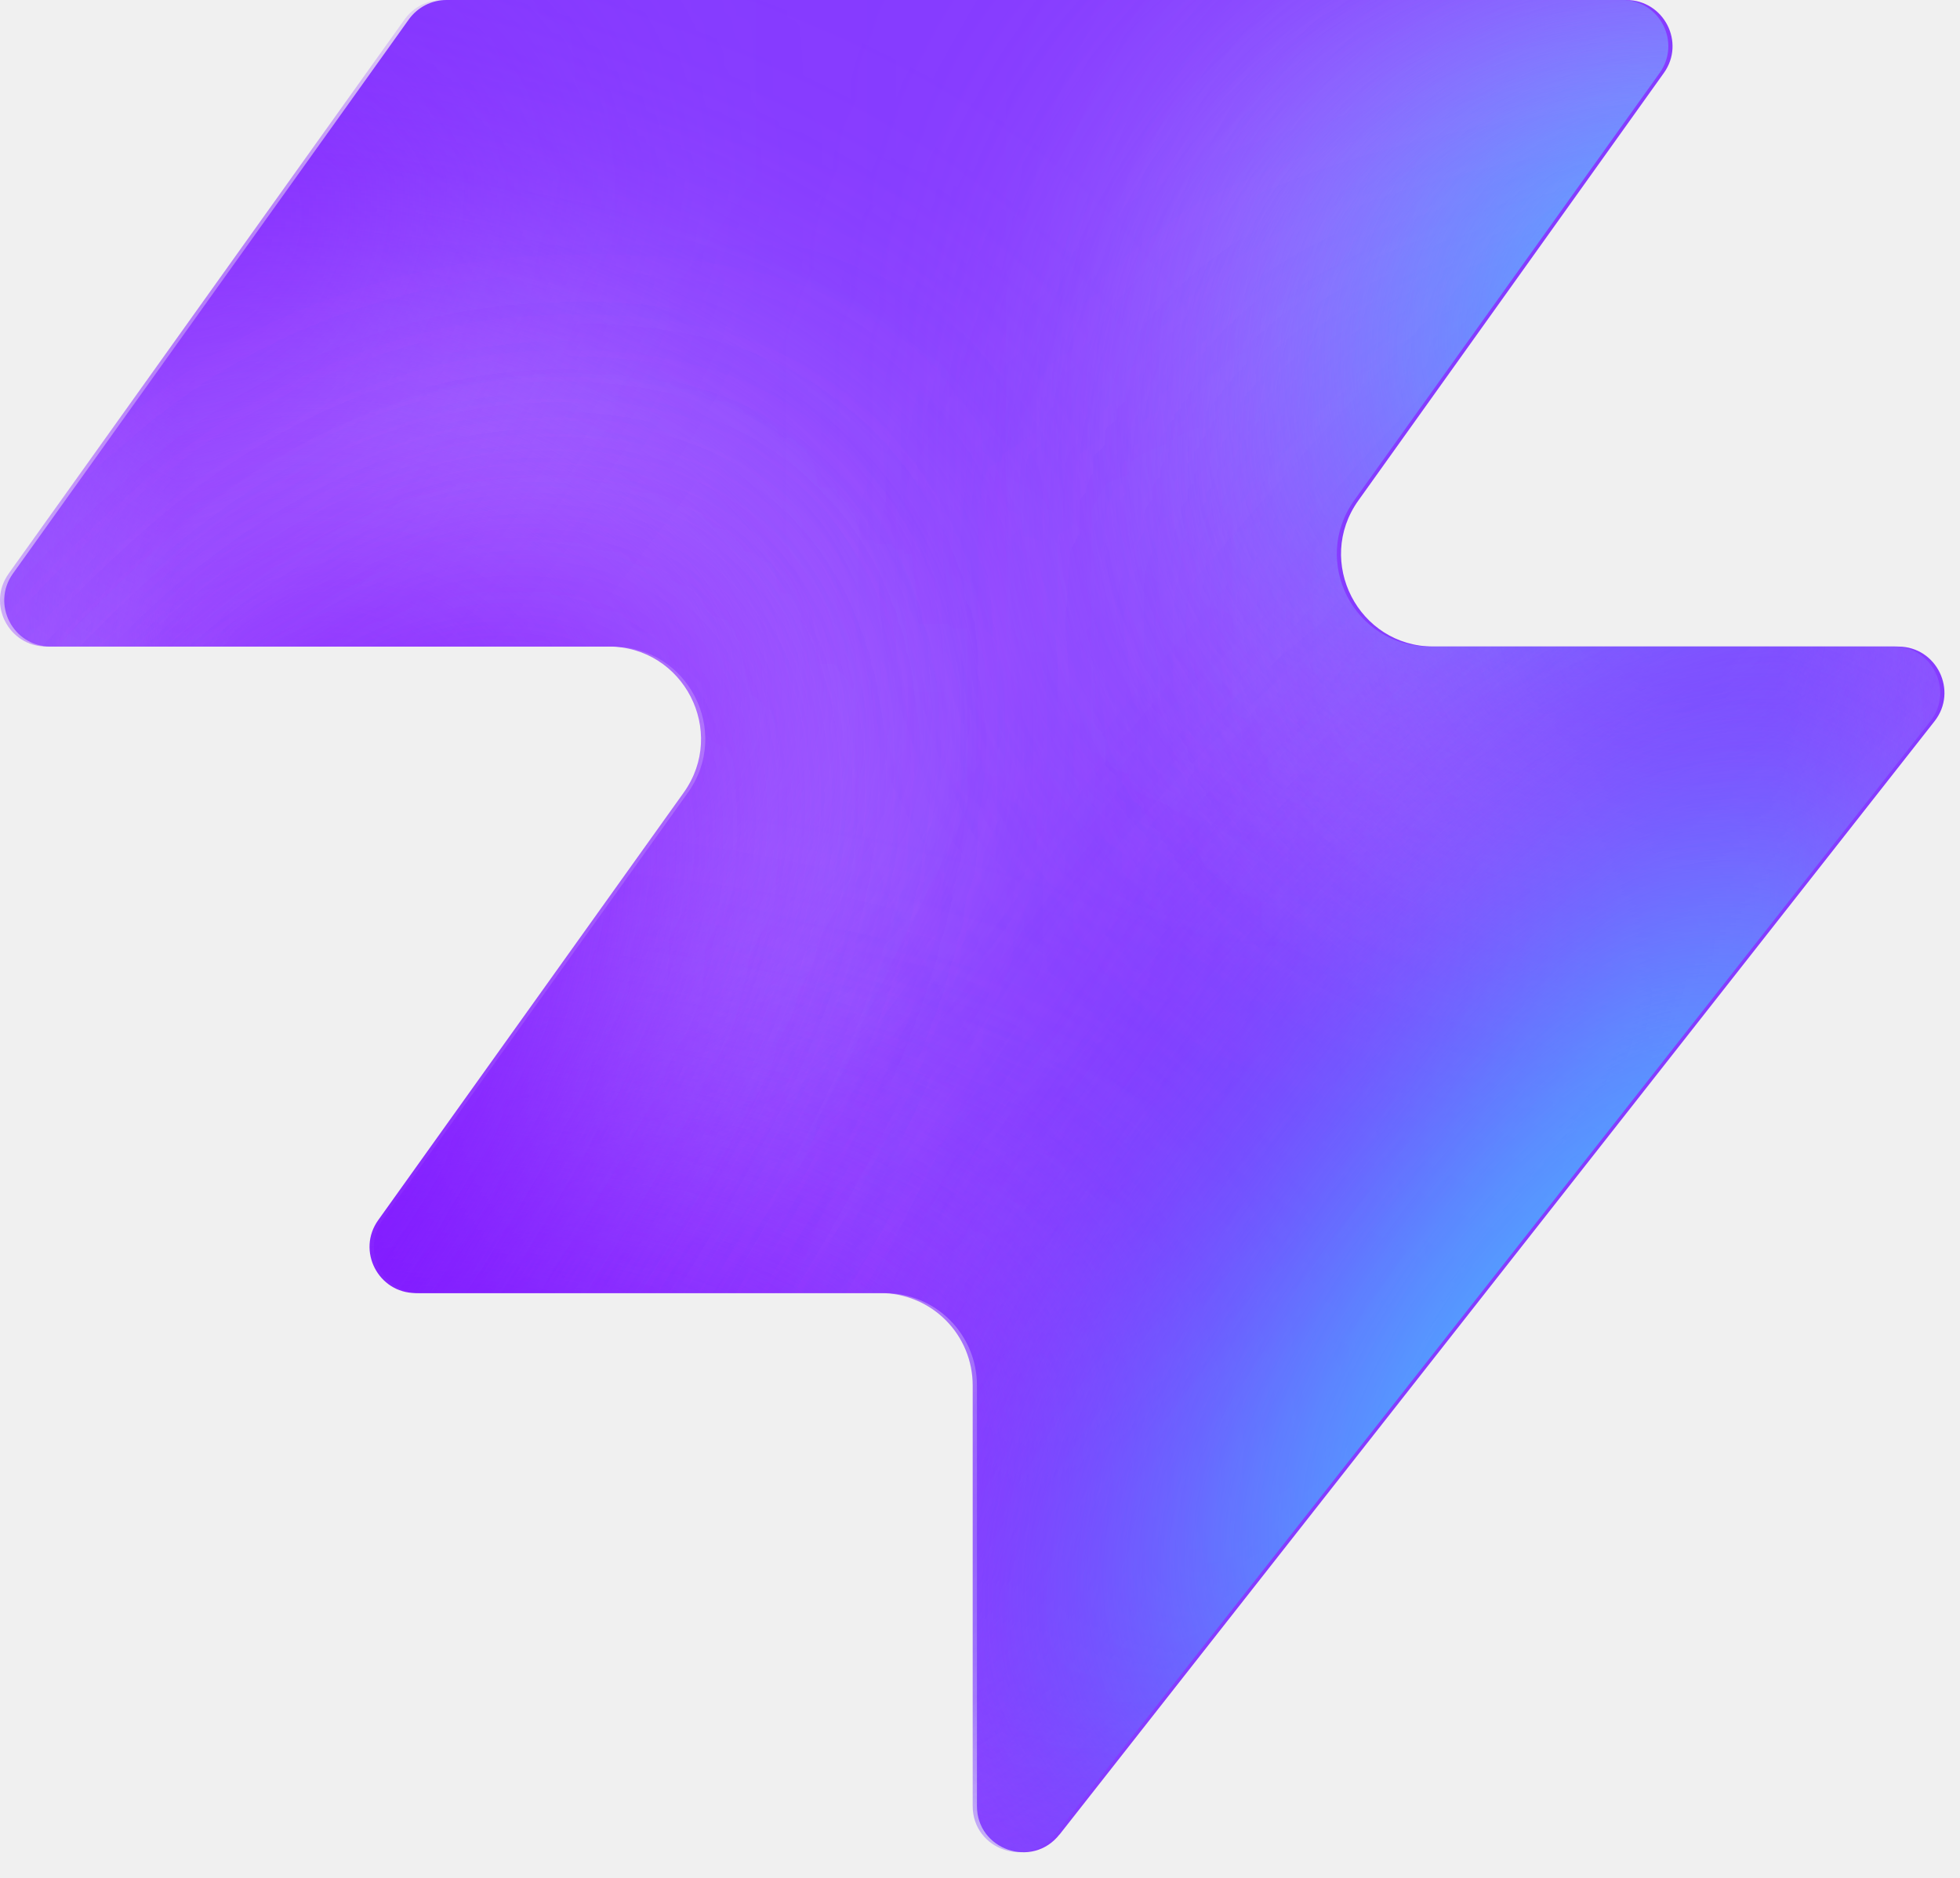
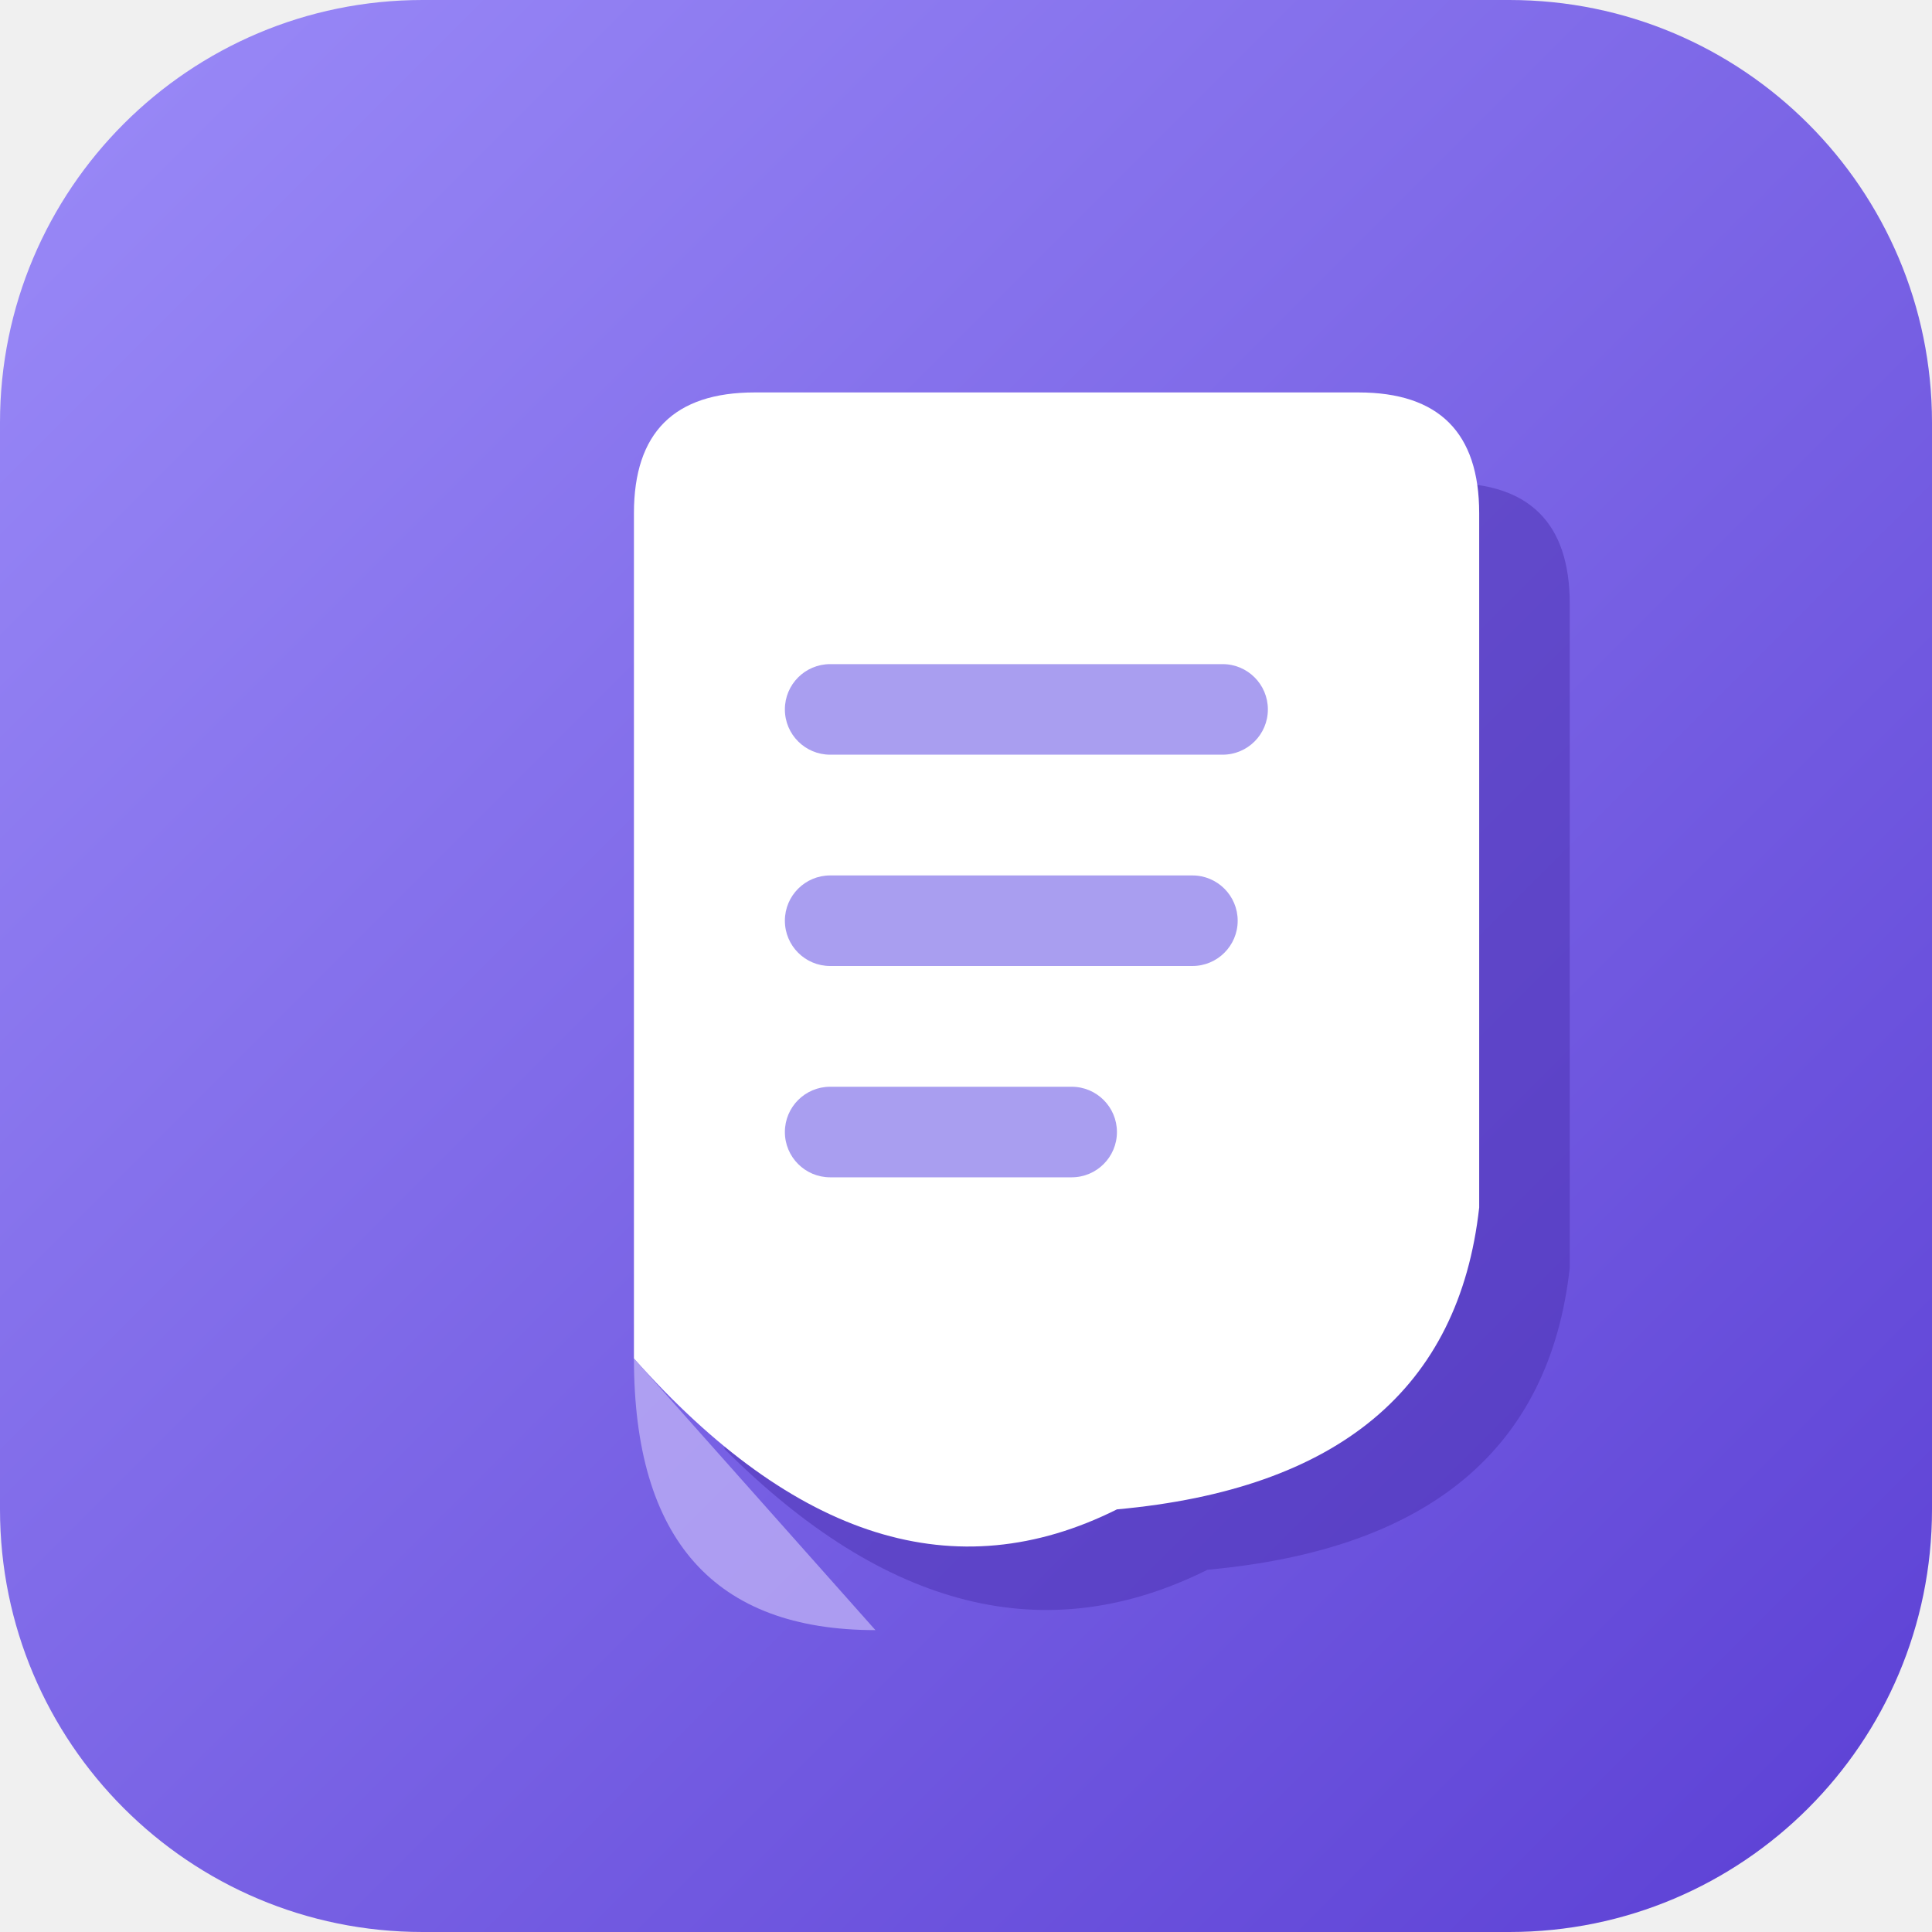
- <svg xmlns="http://www.w3.org/2000/svg" width="48" height="46" fill="none" viewBox="0 0 48 46">
-   <path fill="#863bff" d="M25.946 44.938c-.664.845-2.021.375-2.021-.698V33.937a2.26 2.26 0 0 0-2.262-2.262H10.287c-.92 0-1.456-1.04-.92-1.788l7.48-10.471c1.07-1.497 0-3.578-1.842-3.578H1.237c-.92 0-1.456-1.04-.92-1.788L10.013.474c.214-.297.556-.474.92-.474h28.894c.92 0 1.456 1.04.92 1.788l-7.48 10.471c-1.07 1.498 0 3.579 1.842 3.579h11.377c.943 0 1.473 1.088.89 1.83L25.947 44.94z" style="fill:#863bff;fill:color(display-p3 .525 .23 1);fill-opacity:1" />
-   <mask id="a" width="48" height="46" x="0" y="0" maskUnits="userSpaceOnUse" style="mask-type:alpha">
-     <path fill="#000" d="M25.842 44.938c-.664.844-2.021.375-2.021-.698V33.937a2.26 2.26 0 0 0-2.262-2.262H10.183c-.92 0-1.456-1.04-.92-1.788l7.48-10.471c1.07-1.498 0-3.579-1.842-3.579H1.133c-.92 0-1.456-1.04-.92-1.787L9.91.473c.214-.297.556-.474.92-.474h28.894c.92 0 1.456 1.04.92 1.788l-7.48 10.471c-1.07 1.498 0 3.578 1.842 3.578h11.377c.943 0 1.473 1.088.89 1.832L25.843 44.94z" style="fill:#000;fill-opacity:1" />
-   </mask>
-   <g mask="url(#a)">
-     <g filter="url(#b)">
-       <ellipse cx="5.508" cy="14.704" fill="#ede6ff" rx="5.508" ry="14.704" style="fill:#ede6ff;fill:color(display-p3 .927 .903 1);fill-opacity:1" transform="matrix(.00324 1 1 -.00324 -4.47 31.516)" />
-     </g>
-     <g filter="url(#c)">
-       <ellipse cx="10.399" cy="29.851" fill="#ede6ff" rx="10.399" ry="29.851" style="fill:#ede6ff;fill:color(display-p3 .927 .903 1);fill-opacity:1" transform="matrix(.00324 1 1 -.00324 -39.328 7.883)" />
-     </g>
-     <g filter="url(#d)">
-       <ellipse cx="5.508" cy="30.487" fill="#7e14ff" rx="5.508" ry="30.487" style="fill:#7e14ff;fill:color(display-p3 .492 .077 1);fill-opacity:1" transform="rotate(89.814 -25.913 -14.639)scale(1 -1)" />
-     </g>
-     <g filter="url(#e)">
-       <ellipse cx="5.508" cy="30.599" fill="#7e14ff" rx="5.508" ry="30.599" style="fill:#7e14ff;fill:color(display-p3 .492 .077 1);fill-opacity:1" transform="rotate(89.814 -32.644 -3.334)scale(1 -1)" />
-     </g>
-     <g filter="url(#f)">
-       <ellipse cx="5.508" cy="30.599" fill="#7e14ff" rx="5.508" ry="30.599" style="fill:#7e14ff;fill:color(display-p3 .492 .077 1);fill-opacity:1" transform="matrix(.00324 1 1 -.00324 -34.34 30.47)" />
-     </g>
-     <g filter="url(#g)">
-       <ellipse cx="14.072" cy="22.078" fill="#ede6ff" rx="14.072" ry="22.078" style="fill:#ede6ff;fill:color(display-p3 .927 .903 1);fill-opacity:1" transform="rotate(93.35 24.506 48.493)scale(-1 1)" />
-     </g>
-     <g filter="url(#h)">
-       <ellipse cx="3.47" cy="21.501" fill="#7e14ff" rx="3.47" ry="21.501" style="fill:#7e14ff;fill:color(display-p3 .492 .077 1);fill-opacity:1" transform="rotate(89.009 28.708 47.59)scale(-1 1)" />
-     </g>
-     <g filter="url(#i)">
-       <ellipse cx="3.47" cy="21.501" fill="#7e14ff" rx="3.47" ry="21.501" style="fill:#7e14ff;fill:color(display-p3 .492 .077 1);fill-opacity:1" transform="rotate(89.009 28.708 47.59)scale(-1 1)" />
-     </g>
-     <g filter="url(#j)">
-       <ellipse cx=".387" cy="8.972" fill="#7e14ff" rx="4.407" ry="29.108" style="fill:#7e14ff;fill:color(display-p3 .492 .077 1);fill-opacity:1" transform="rotate(39.51 .387 8.972)" />
-     </g>
-     <g filter="url(#k)">
-       <ellipse cx="47.523" cy="-6.092" fill="#7e14ff" rx="4.407" ry="29.108" style="fill:#7e14ff;fill:color(display-p3 .492 .077 1);fill-opacity:1" transform="rotate(37.892 47.523 -6.092)" />
-     </g>
-     <g filter="url(#l)">
-       <ellipse cx="41.412" cy="6.333" fill="#47bfff" rx="5.971" ry="9.665" style="fill:#47bfff;fill:color(display-p3 .28 .748 1);fill-opacity:1" transform="rotate(37.892 41.412 6.333)" />
-     </g>
-     <g filter="url(#m)">
-       <ellipse cx="-1.879" cy="38.332" fill="#7e14ff" rx="4.407" ry="29.108" style="fill:#7e14ff;fill:color(display-p3 .492 .077 1);fill-opacity:1" transform="rotate(37.892 -1.88 38.332)" />
-     </g>
-     <g filter="url(#n)">
-       <ellipse cx="-1.879" cy="38.332" fill="#7e14ff" rx="4.407" ry="29.108" style="fill:#7e14ff;fill:color(display-p3 .492 .077 1);fill-opacity:1" transform="rotate(37.892 -1.88 38.332)" />
-     </g>
-     <g filter="url(#o)">
-       <ellipse cx="35.651" cy="29.907" fill="#7e14ff" rx="4.407" ry="29.108" style="fill:#7e14ff;fill:color(display-p3 .492 .077 1);fill-opacity:1" transform="rotate(37.892 35.651 29.907)" />
-     </g>
-     <g filter="url(#p)">
-       <ellipse cx="38.418" cy="32.4" fill="#47bfff" rx="5.971" ry="15.297" style="fill:#47bfff;fill:color(display-p3 .28 .748 1);fill-opacity:1" transform="rotate(37.892 38.418 32.4)" />
-     </g>
-   </g>
+ <svg xmlns="http://www.w3.org/2000/svg" width="32" height="32" viewBox="0 0 32 32" fill="none">
+   <rect width="32" height="32" rx="7" fill="url(#grad)" />
  <defs>
-     <filter id="b" width="60.045" height="41.654" x="-19.77" y="16.149" color-interpolation-filters="sRGB" filterUnits="userSpaceOnUse">
-       <feFlood flood-opacity="0" result="BackgroundImageFix" />
-       <feBlend in="SourceGraphic" in2="BackgroundImageFix" result="shape" />
-       <feGaussianBlur result="effect1_foregroundBlur_2002_17158" stdDeviation="7.659" />
-     </filter>
-     <filter id="c" width="90.34" height="51.437" x="-54.613" y="-7.533" color-interpolation-filters="sRGB" filterUnits="userSpaceOnUse">
-       <feFlood flood-opacity="0" result="BackgroundImageFix" />
-       <feBlend in="SourceGraphic" in2="BackgroundImageFix" result="shape" />
-       <feGaussianBlur result="effect1_foregroundBlur_2002_17158" stdDeviation="7.659" />
-     </filter>
-     <filter id="d" width="79.355" height="29.4" x="-49.64" y="2.03" color-interpolation-filters="sRGB" filterUnits="userSpaceOnUse">
-       <feFlood flood-opacity="0" result="BackgroundImageFix" />
-       <feBlend in="SourceGraphic" in2="BackgroundImageFix" result="shape" />
-       <feGaussianBlur result="effect1_foregroundBlur_2002_17158" stdDeviation="4.596" />
-     </filter>
-     <filter id="e" width="79.579" height="29.4" x="-45.045" y="20.029" color-interpolation-filters="sRGB" filterUnits="userSpaceOnUse">
-       <feFlood flood-opacity="0" result="BackgroundImageFix" />
-       <feBlend in="SourceGraphic" in2="BackgroundImageFix" result="shape" />
-       <feGaussianBlur result="effect1_foregroundBlur_2002_17158" stdDeviation="4.596" />
-     </filter>
-     <filter id="f" width="79.579" height="29.4" x="-43.513" y="21.178" color-interpolation-filters="sRGB" filterUnits="userSpaceOnUse">
-       <feFlood flood-opacity="0" result="BackgroundImageFix" />
-       <feBlend in="SourceGraphic" in2="BackgroundImageFix" result="shape" />
-       <feGaussianBlur result="effect1_foregroundBlur_2002_17158" stdDeviation="4.596" />
-     </filter>
-     <filter id="g" width="74.749" height="58.852" x="15.756" y="-17.901" color-interpolation-filters="sRGB" filterUnits="userSpaceOnUse">
-       <feFlood flood-opacity="0" result="BackgroundImageFix" />
-       <feBlend in="SourceGraphic" in2="BackgroundImageFix" result="shape" />
-       <feGaussianBlur result="effect1_foregroundBlur_2002_17158" stdDeviation="7.659" />
-     </filter>
-     <filter id="h" width="61.377" height="25.362" x="23.548" y="2.284" color-interpolation-filters="sRGB" filterUnits="userSpaceOnUse">
-       <feFlood flood-opacity="0" result="BackgroundImageFix" />
-       <feBlend in="SourceGraphic" in2="BackgroundImageFix" result="shape" />
-       <feGaussianBlur result="effect1_foregroundBlur_2002_17158" stdDeviation="4.596" />
-     </filter>
-     <filter id="i" width="61.377" height="25.362" x="23.548" y="2.284" color-interpolation-filters="sRGB" filterUnits="userSpaceOnUse">
-       <feFlood flood-opacity="0" result="BackgroundImageFix" />
-       <feBlend in="SourceGraphic" in2="BackgroundImageFix" result="shape" />
-       <feGaussianBlur result="effect1_foregroundBlur_2002_17158" stdDeviation="4.596" />
-     </filter>
-     <filter id="j" width="56.045" height="63.649" x="-27.636" y="-22.853" color-interpolation-filters="sRGB" filterUnits="userSpaceOnUse">
-       <feFlood flood-opacity="0" result="BackgroundImageFix" />
-       <feBlend in="SourceGraphic" in2="BackgroundImageFix" result="shape" />
-       <feGaussianBlur result="effect1_foregroundBlur_2002_17158" stdDeviation="4.596" />
-     </filter>
-     <filter id="k" width="54.814" height="64.646" x="20.116" y="-38.415" color-interpolation-filters="sRGB" filterUnits="userSpaceOnUse">
-       <feFlood flood-opacity="0" result="BackgroundImageFix" />
-       <feBlend in="SourceGraphic" in2="BackgroundImageFix" result="shape" />
-       <feGaussianBlur result="effect1_foregroundBlur_2002_17158" stdDeviation="4.596" />
-     </filter>
-     <filter id="l" width="33.541" height="35.313" x="24.641" y="-11.323" color-interpolation-filters="sRGB" filterUnits="userSpaceOnUse">
-       <feFlood flood-opacity="0" result="BackgroundImageFix" />
-       <feBlend in="SourceGraphic" in2="BackgroundImageFix" result="shape" />
-       <feGaussianBlur result="effect1_foregroundBlur_2002_17158" stdDeviation="4.596" />
-     </filter>
-     <filter id="m" width="54.814" height="64.646" x="-29.286" y="6.009" color-interpolation-filters="sRGB" filterUnits="userSpaceOnUse">
-       <feFlood flood-opacity="0" result="BackgroundImageFix" />
-       <feBlend in="SourceGraphic" in2="BackgroundImageFix" result="shape" />
-       <feGaussianBlur result="effect1_foregroundBlur_2002_17158" stdDeviation="4.596" />
-     </filter>
-     <filter id="n" width="54.814" height="64.646" x="-29.286" y="6.009" color-interpolation-filters="sRGB" filterUnits="userSpaceOnUse">
-       <feFlood flood-opacity="0" result="BackgroundImageFix" />
-       <feBlend in="SourceGraphic" in2="BackgroundImageFix" result="shape" />
-       <feGaussianBlur result="effect1_foregroundBlur_2002_17158" stdDeviation="4.596" />
-     </filter>
-     <filter id="o" width="54.814" height="64.646" x="8.244" y="-2.416" color-interpolation-filters="sRGB" filterUnits="userSpaceOnUse">
-       <feFlood flood-opacity="0" result="BackgroundImageFix" />
-       <feBlend in="SourceGraphic" in2="BackgroundImageFix" result="shape" />
-       <feGaussianBlur result="effect1_foregroundBlur_2002_17158" stdDeviation="4.596" />
-     </filter>
-     <filter id="p" width="39.409" height="43.623" x="18.713" y="10.588" color-interpolation-filters="sRGB" filterUnits="userSpaceOnUse">
-       <feFlood flood-opacity="0" result="BackgroundImageFix" />
-       <feBlend in="SourceGraphic" in2="BackgroundImageFix" result="shape" />
-       <feGaussianBlur result="effect1_foregroundBlur_2002_17158" stdDeviation="4.596" />
-     </filter>
+     <linearGradient id="grad" x1="0" y1="0" x2="32" y2="32" gradientUnits="userSpaceOnUse">
+       <stop offset="0%" stop-color="#9B8BF8" />
+       <stop offset="100%" stop-color="#5B3FD4" />
+     </linearGradient>
  </defs>
+   <path d="M20 26 Q25.5 25.5 26 21 L26 10 Q26 8 24 8 L14 8 Q12 8 12 10 L12 24 Q16 28 20 26Z" fill="#4A2FB0" opacity="0.5" />
+   <path d="M18.5 25 Q24 24.5 24.5 20 L24.5 8.5 Q24.5 6.5 22.5 6.5 L12.5 6.5 Q10.5 6.5 10.5 8.5 L10.5 22.5 Q14.5 27 18.5 25Z" fill="white" />
+   <path d="M10.5 22.5 Q10.5 27 14.5 27 Q14.5 27 10.5 22.5Z" fill="#C4B8F8" opacity="0.7" />
+   <rect x="13" y="11" width="8" height="1.5" rx="0.75" fill="#A99EF0" />
+   <rect x="13" y="14.5" width="7.5" height="1.5" rx="0.75" fill="#A99EF0" />
+   <rect x="13" y="18" width="5.5" height="1.5" rx="0.75" fill="#A99EF0" />
</svg>
